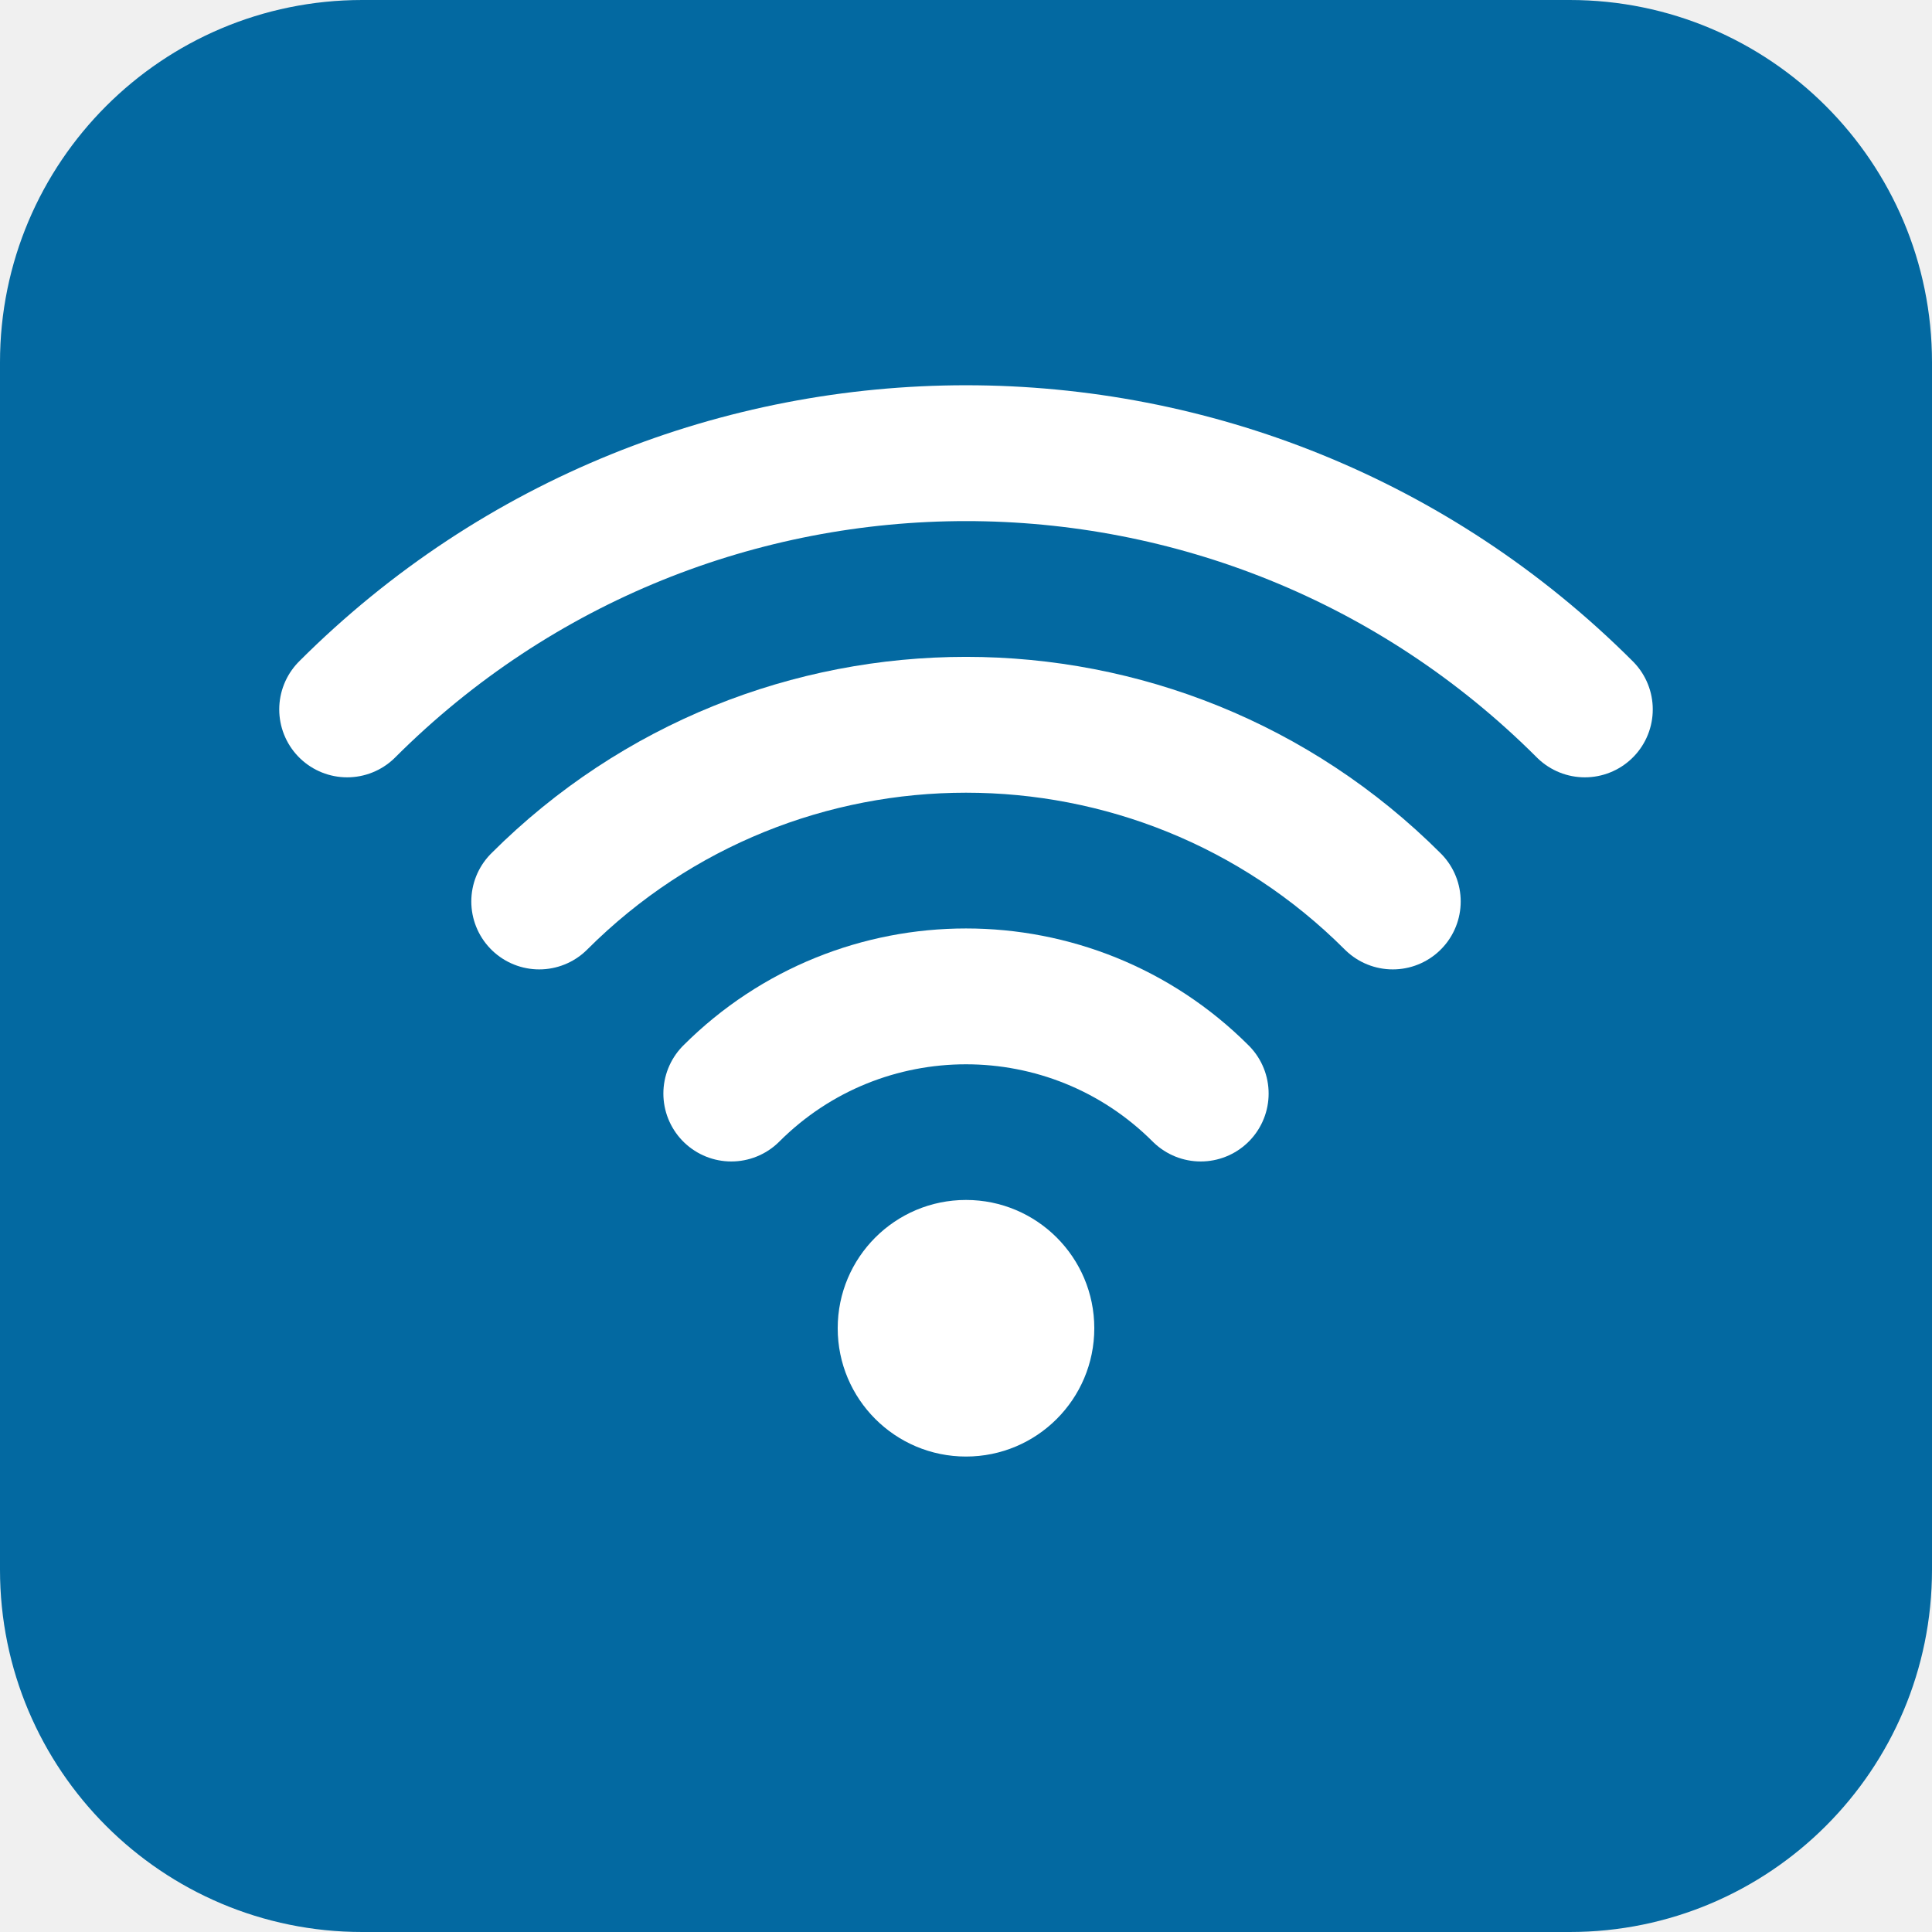
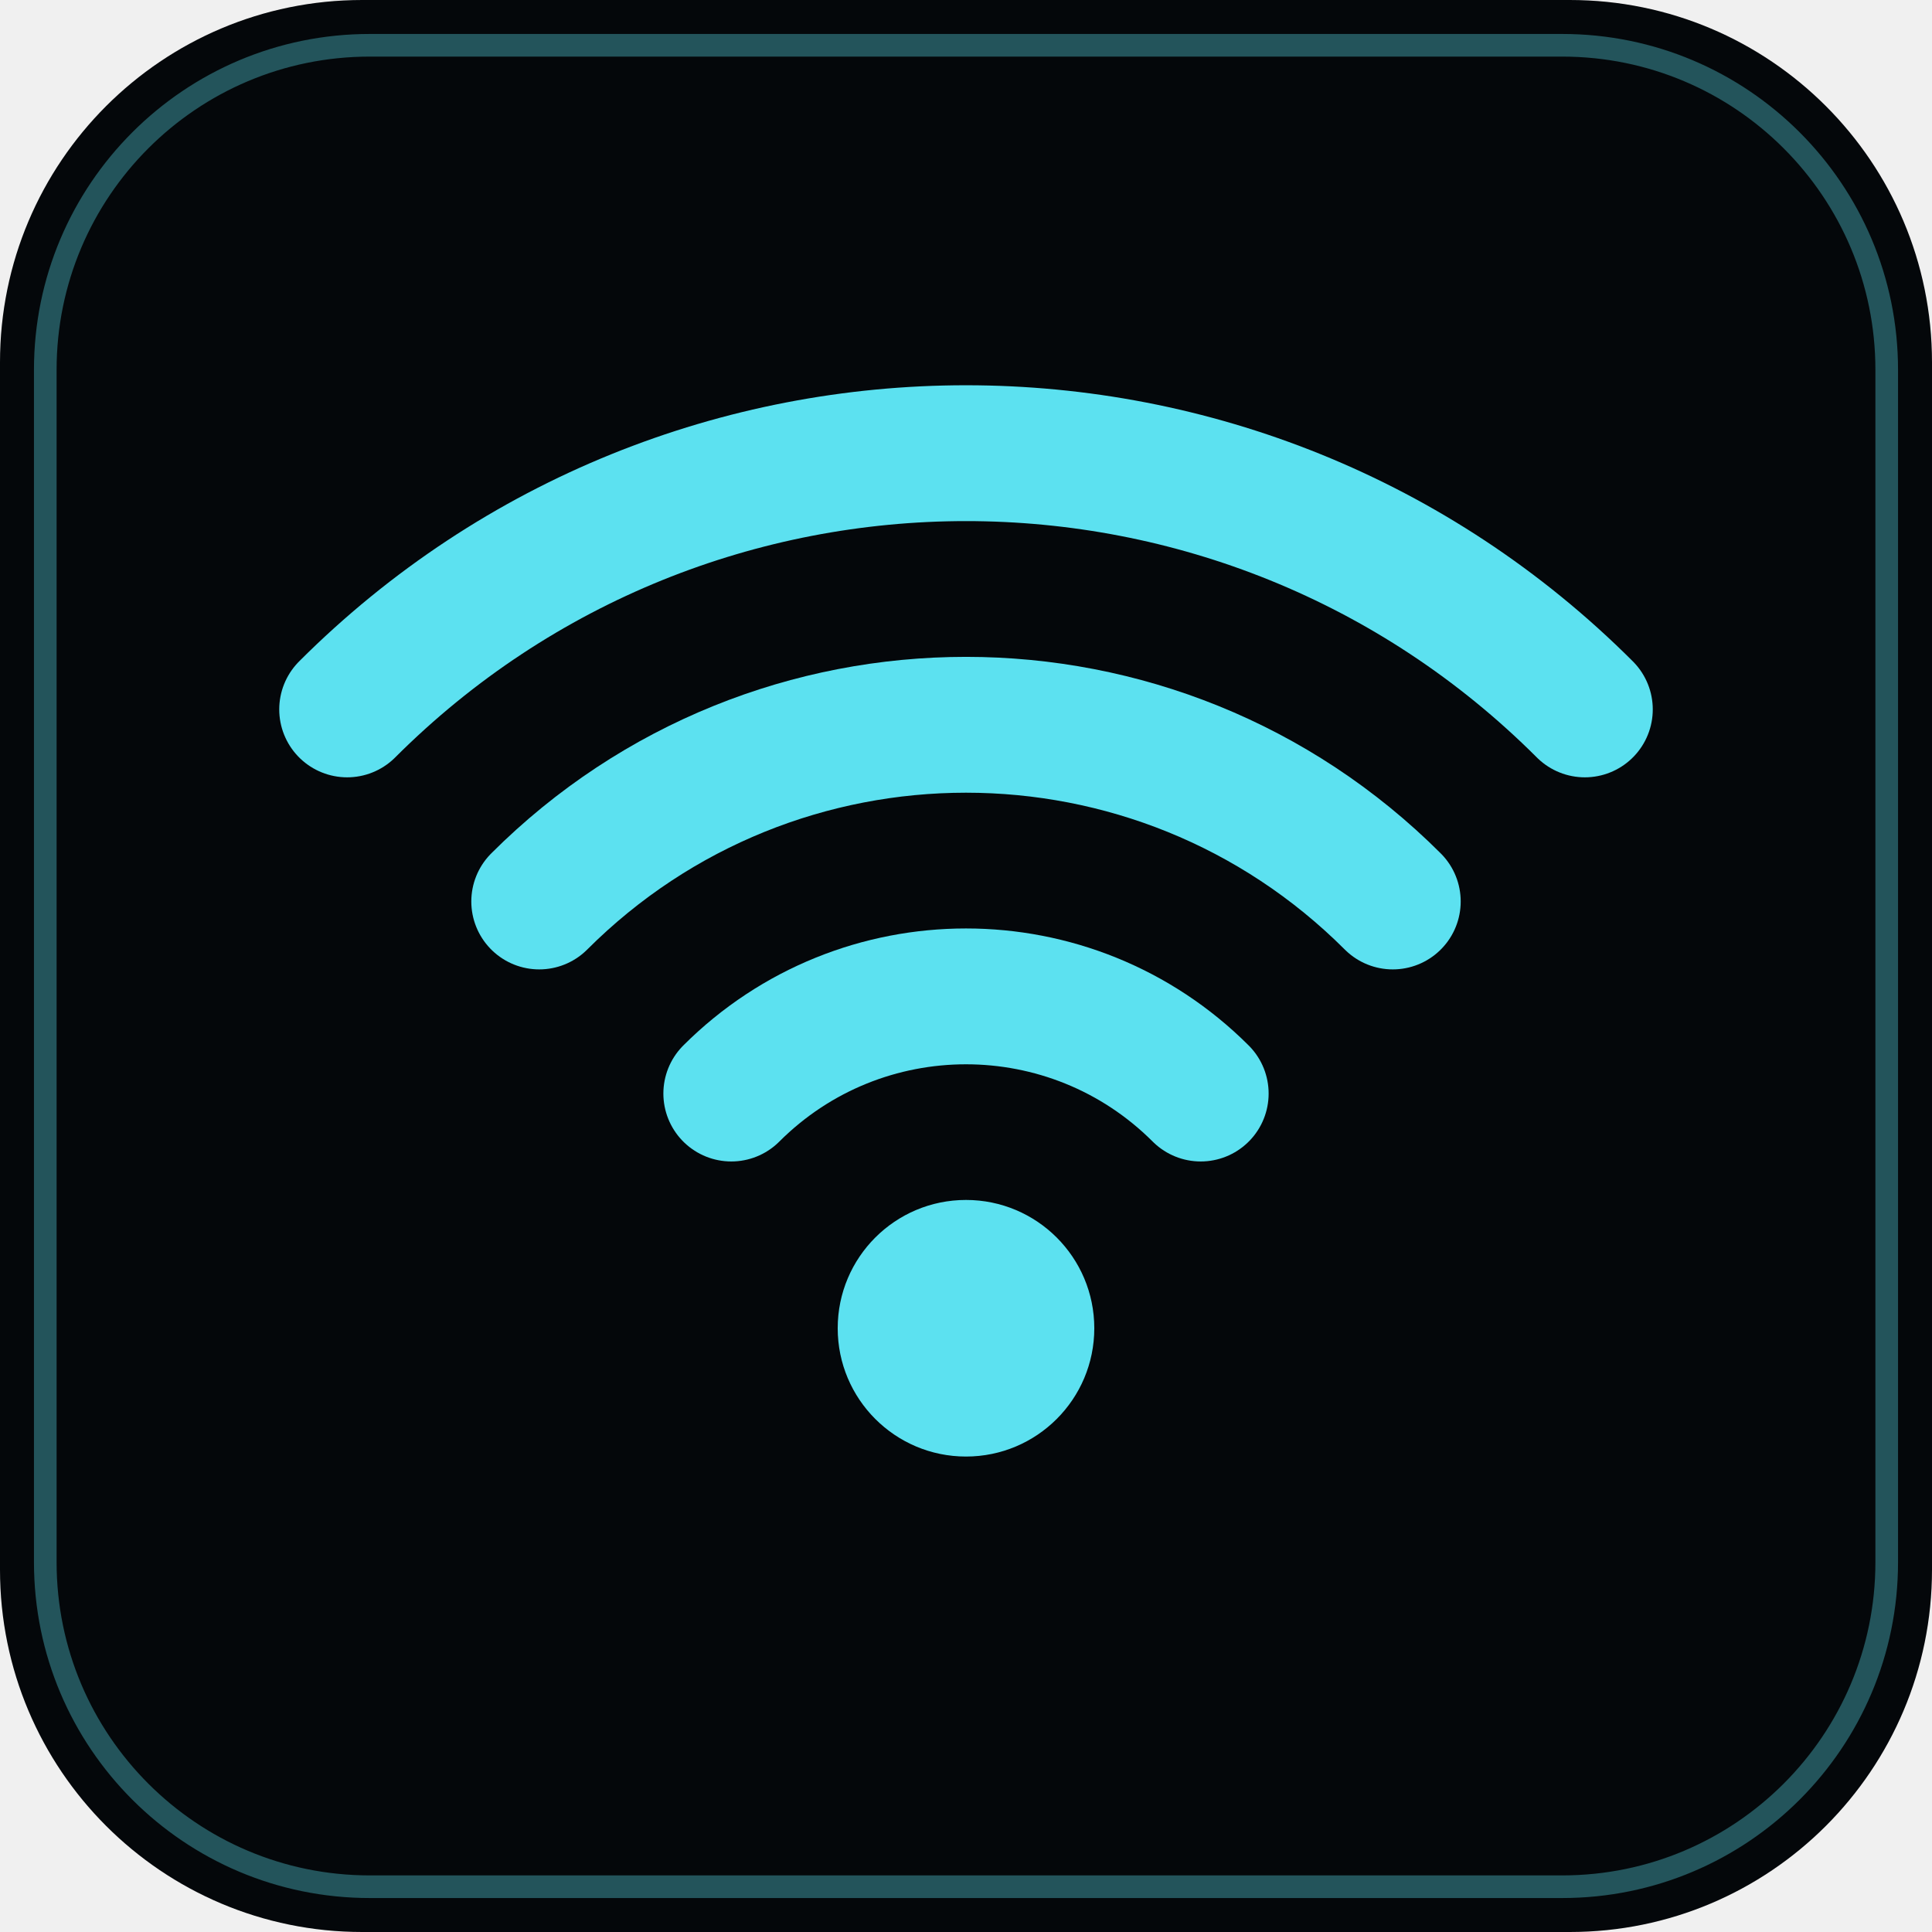
<svg xmlns="http://www.w3.org/2000/svg" viewBox="0 0 512 512">
-   <rect width="512" height="512" rx="96" fill="#0369a1" />
-   <g fill="none" stroke="#ffffff" stroke-width="36" stroke-linecap="round">
+   <rect width="512" height="512" rx="96" fill="#04070a" />
+   <rect x="12" y="12" width="488" height="488" rx="86" fill="none" stroke="#5ce1f0" stroke-opacity="0.35" stroke-width="6" />
+   <g fill="none" stroke="#5ce1f0" stroke-width="36" stroke-linecap="round">
    <path d="M 193.8 289.8 A 88 88 0 0 1 318.2 289.8" />
    <path d="M 142.9 238.9 A 160 160 0 0 1 369.1 238.9" />
    <path d="M 92 188 A 232 232 0 0 1 420 188" />
  </g>
-   <circle cx="256" cy="352" r="34" fill="#ffffff" />
+   <circle cx="256" cy="352" r="34" fill="#5ce1f0" />
</svg>
